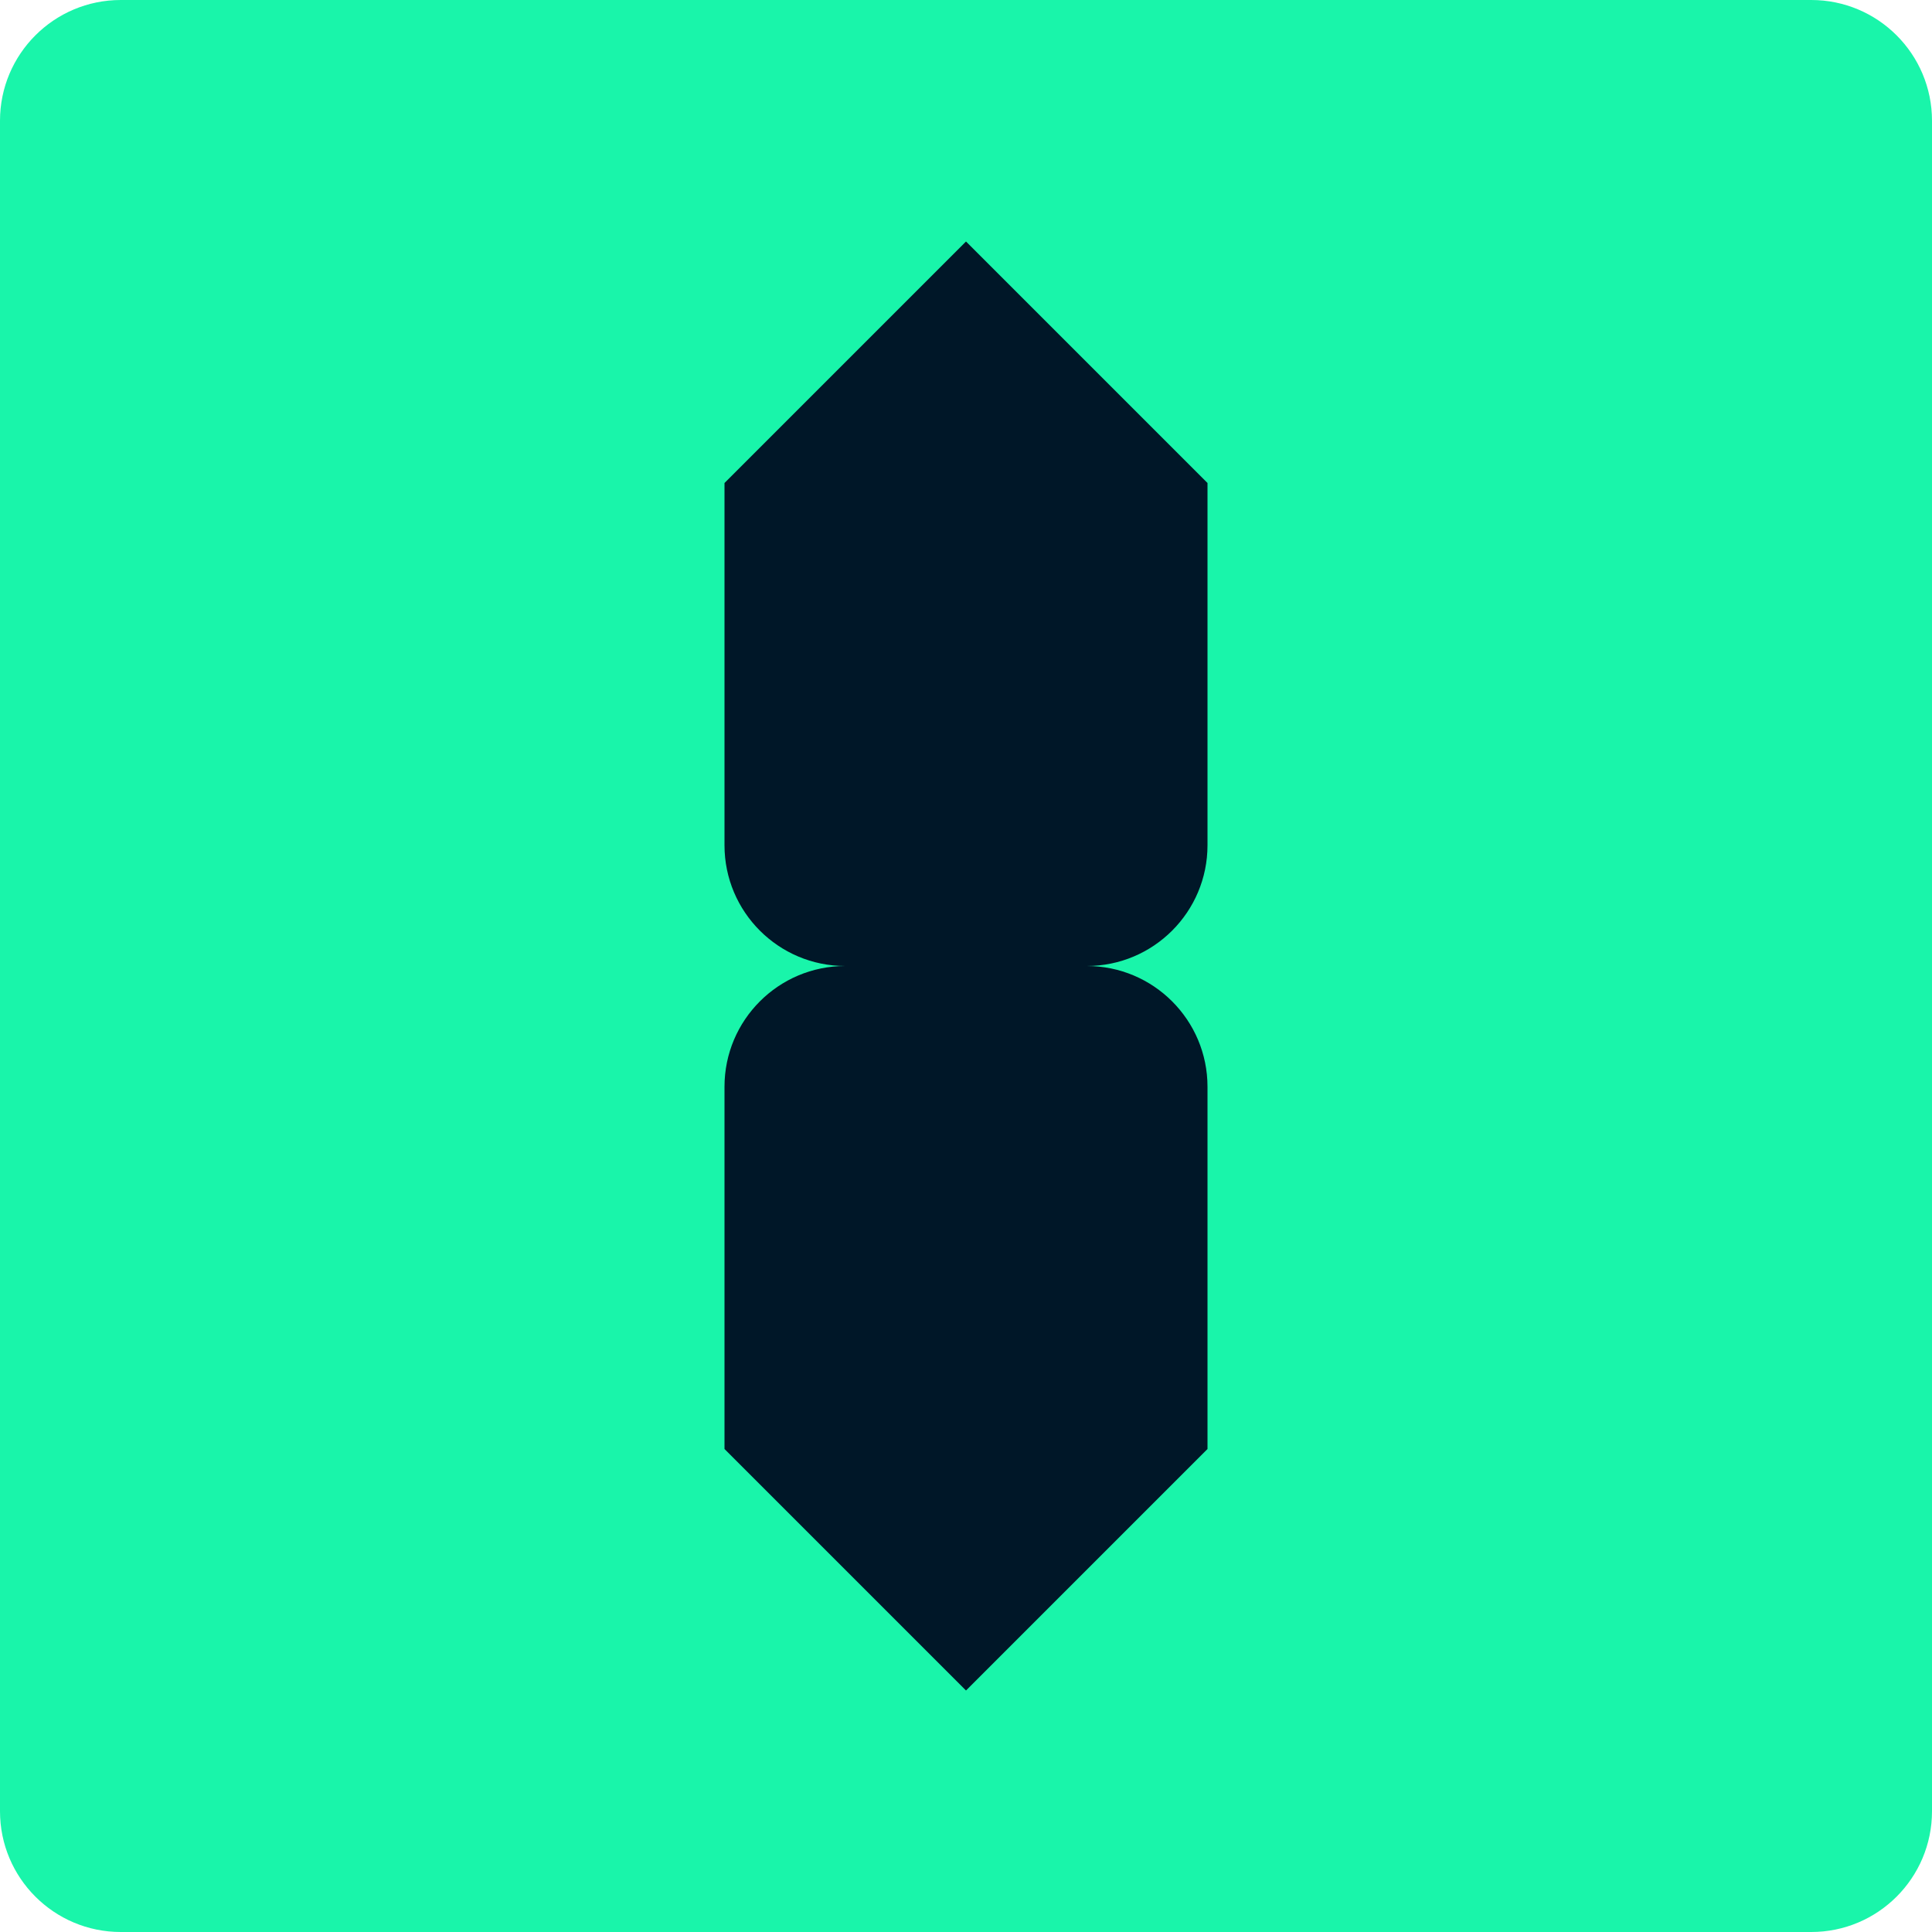
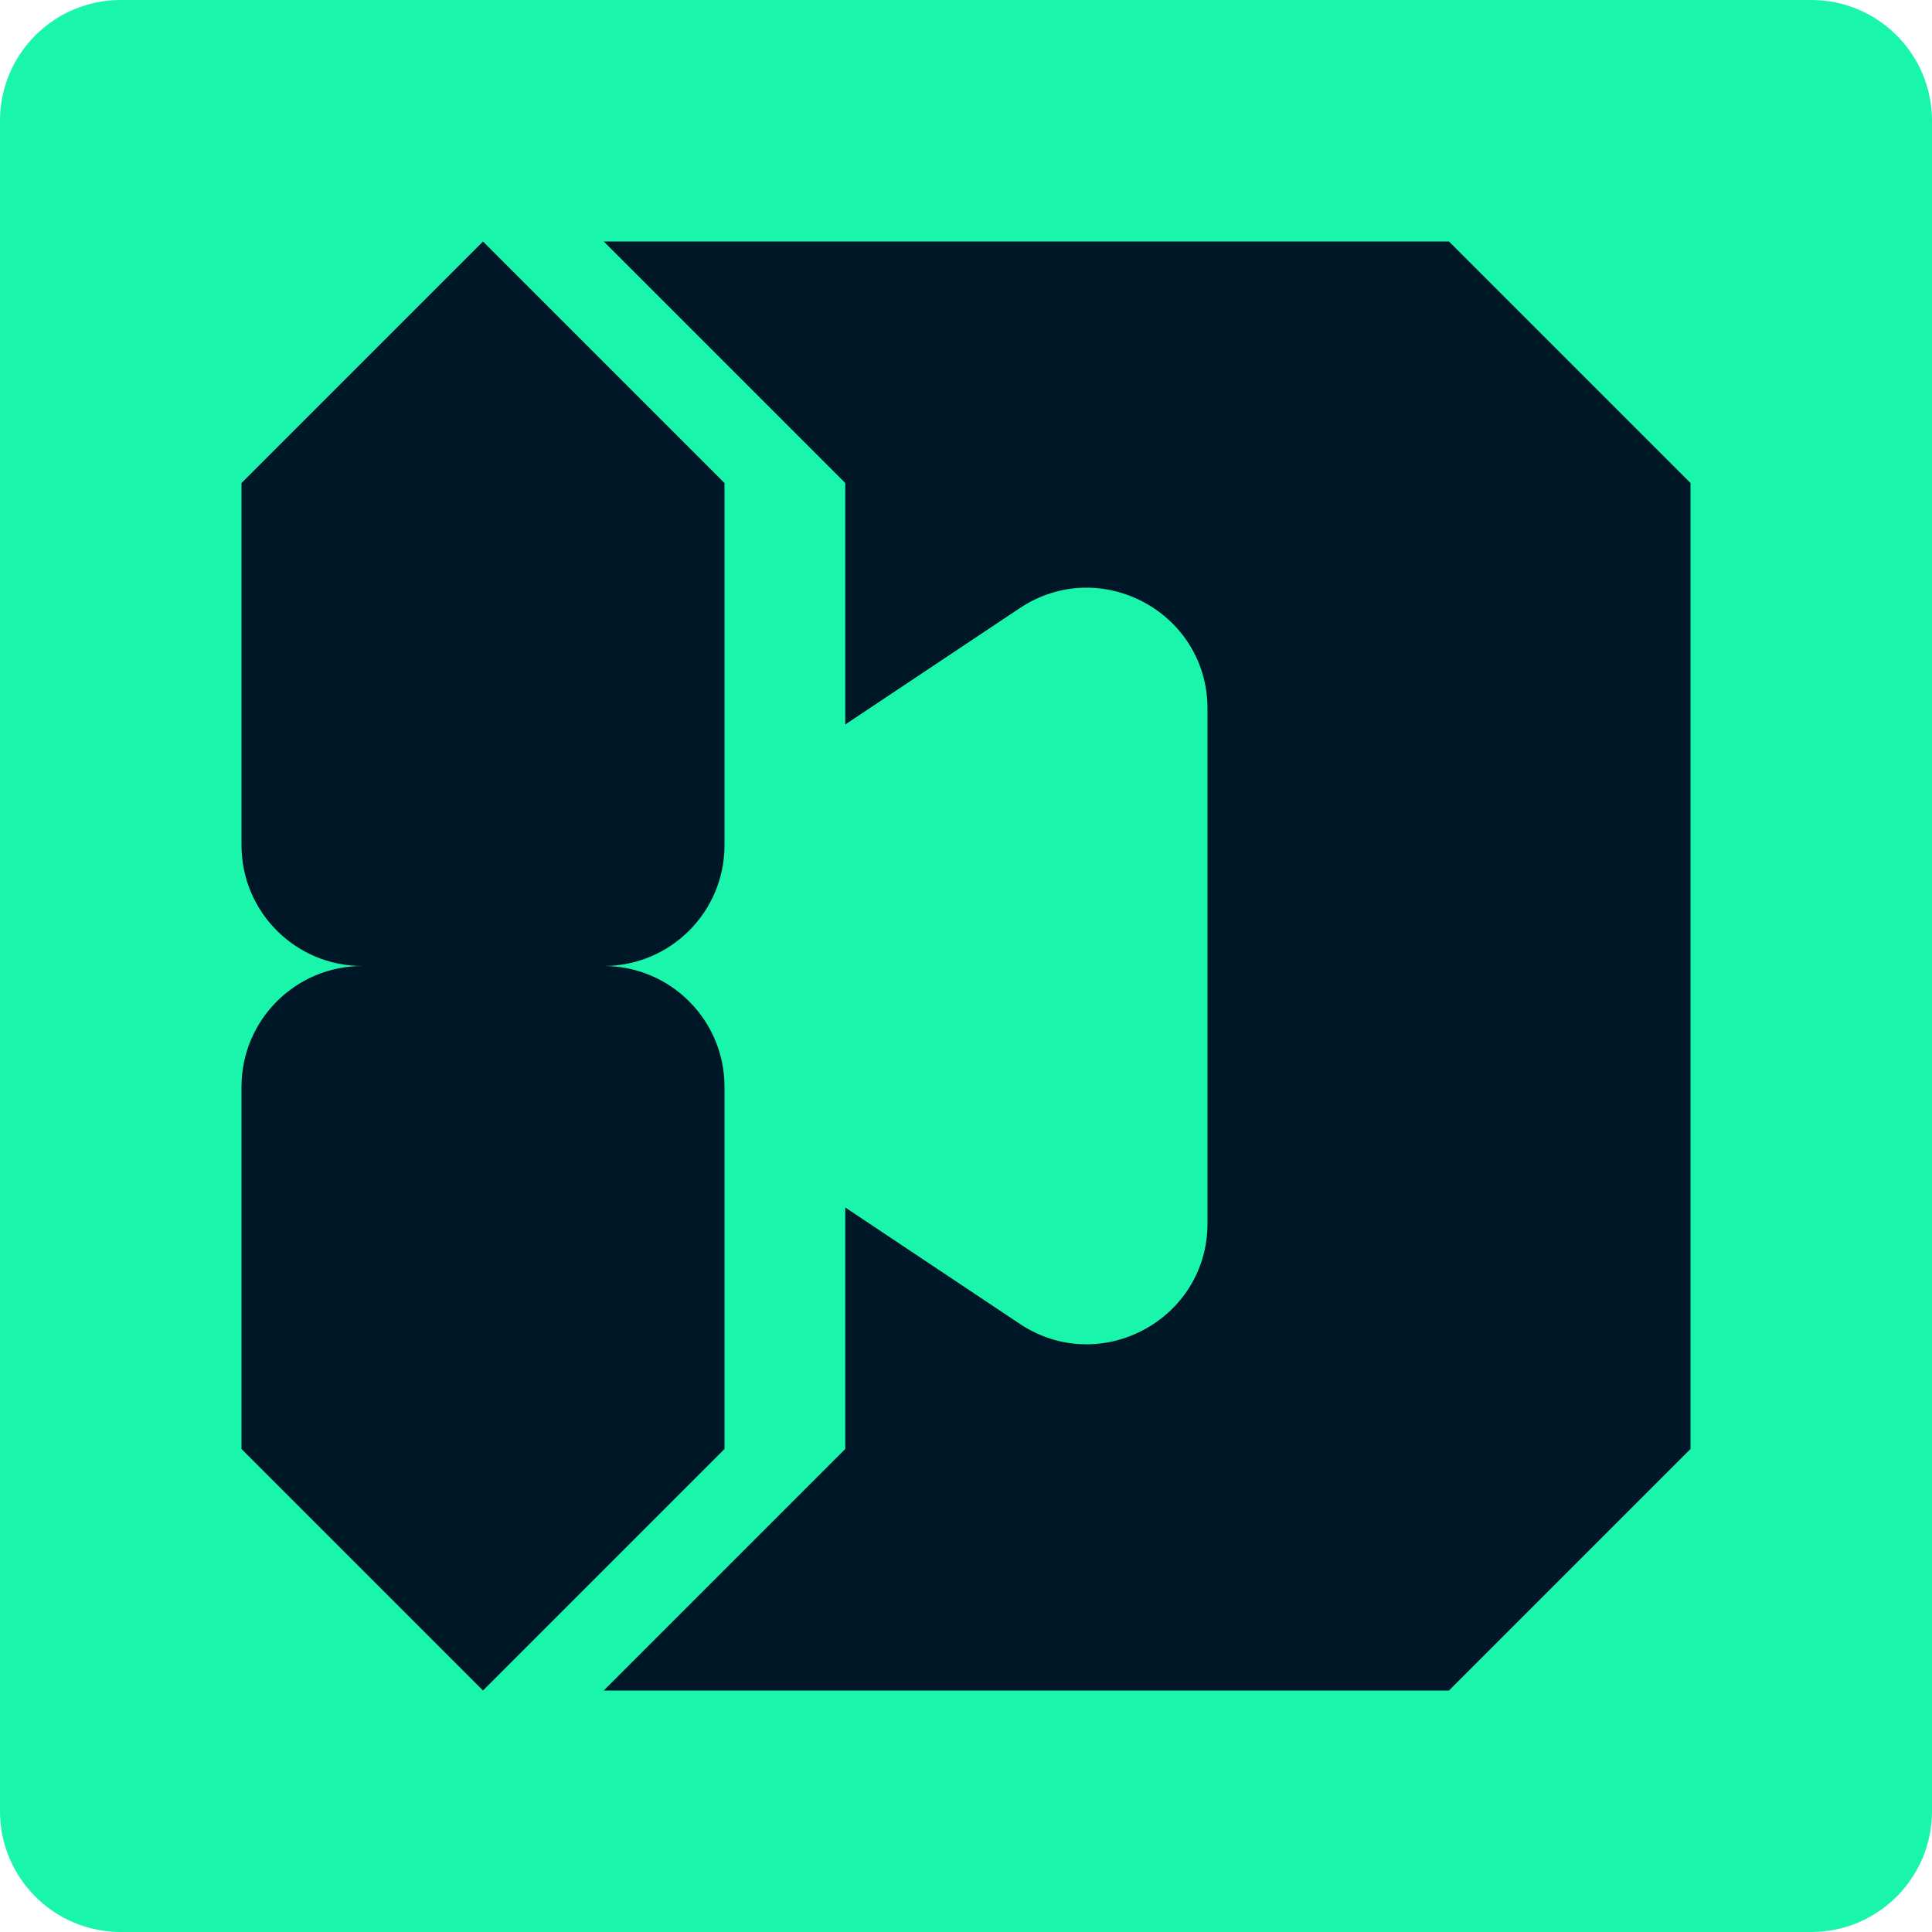
<svg xmlns="http://www.w3.org/2000/svg" width="128" height="128" viewBox="0 0 128 128" fill="none">
-   <g id="Frame" clip-path="url(#clip0_15_18)">
-     <g id="Component">
-       <path d="M0 8C0 3.582 3.582 0 8 0H120C124.418 0 128 3.582 128 8V120C128 124.418 124.418 128 120 128H8C3.582 128 0 124.418 0 120V8Z" fill="#19F5AA" />
-       <path id="Letter/Lower" d="M80 56C80 60.418 76.418 64 72 64H56C51.582 64 48 60.418 48 56L48 32L64 16L80 32V56Z" fill="#001728" />
-       <path id="Letter/Upper" d="M48 72C48 67.582 51.582 64 56 64H72C76.418 64 80 67.582 80 72V96L64 112L48 96V72Z" fill="#001728" />
-     </g>
-   </g>
-   <defs>
-     <clipPath id="clip0_15_18">
-       <rect width="128" height="128" />
-     </clipPath>
-   </defs>
+   <path d="M0 8C0 3.582 3.582 0 8 0H120C124.418 0 128 3.582 128 8V120C128 124.418 124.418 128 120 128H8C3.582 128 0 124.418 0 120V8Z" fill="#19F5AA" />
+   <path d="M48 56C48 60.418 44.418 64 40 64H24C19.582 64 16 60.418 16 56L16 32L32 16L48 32L48 56Z" fill="#001728" />
+   <path d="M16 72C16 67.582 19.582 64 24 64H40C44.418 64 48 67.582 48 72V96L32 112L16 96V72Z" fill="#001728" />
+   <path d="M112 64L112 96L96 112L40 112L56 96L56 80L67.562 87.708C72.879 91.252 80 87.441 80 81.052L80 64L112 64Z" fill="#001728" />
+   <path d="M112 64L112 32L96 16L40 16L56 32L56 48L67.562 40.292C72.879 36.747 80 40.559 80 46.948L80 64H112Z" fill="#001728" />
</svg>
